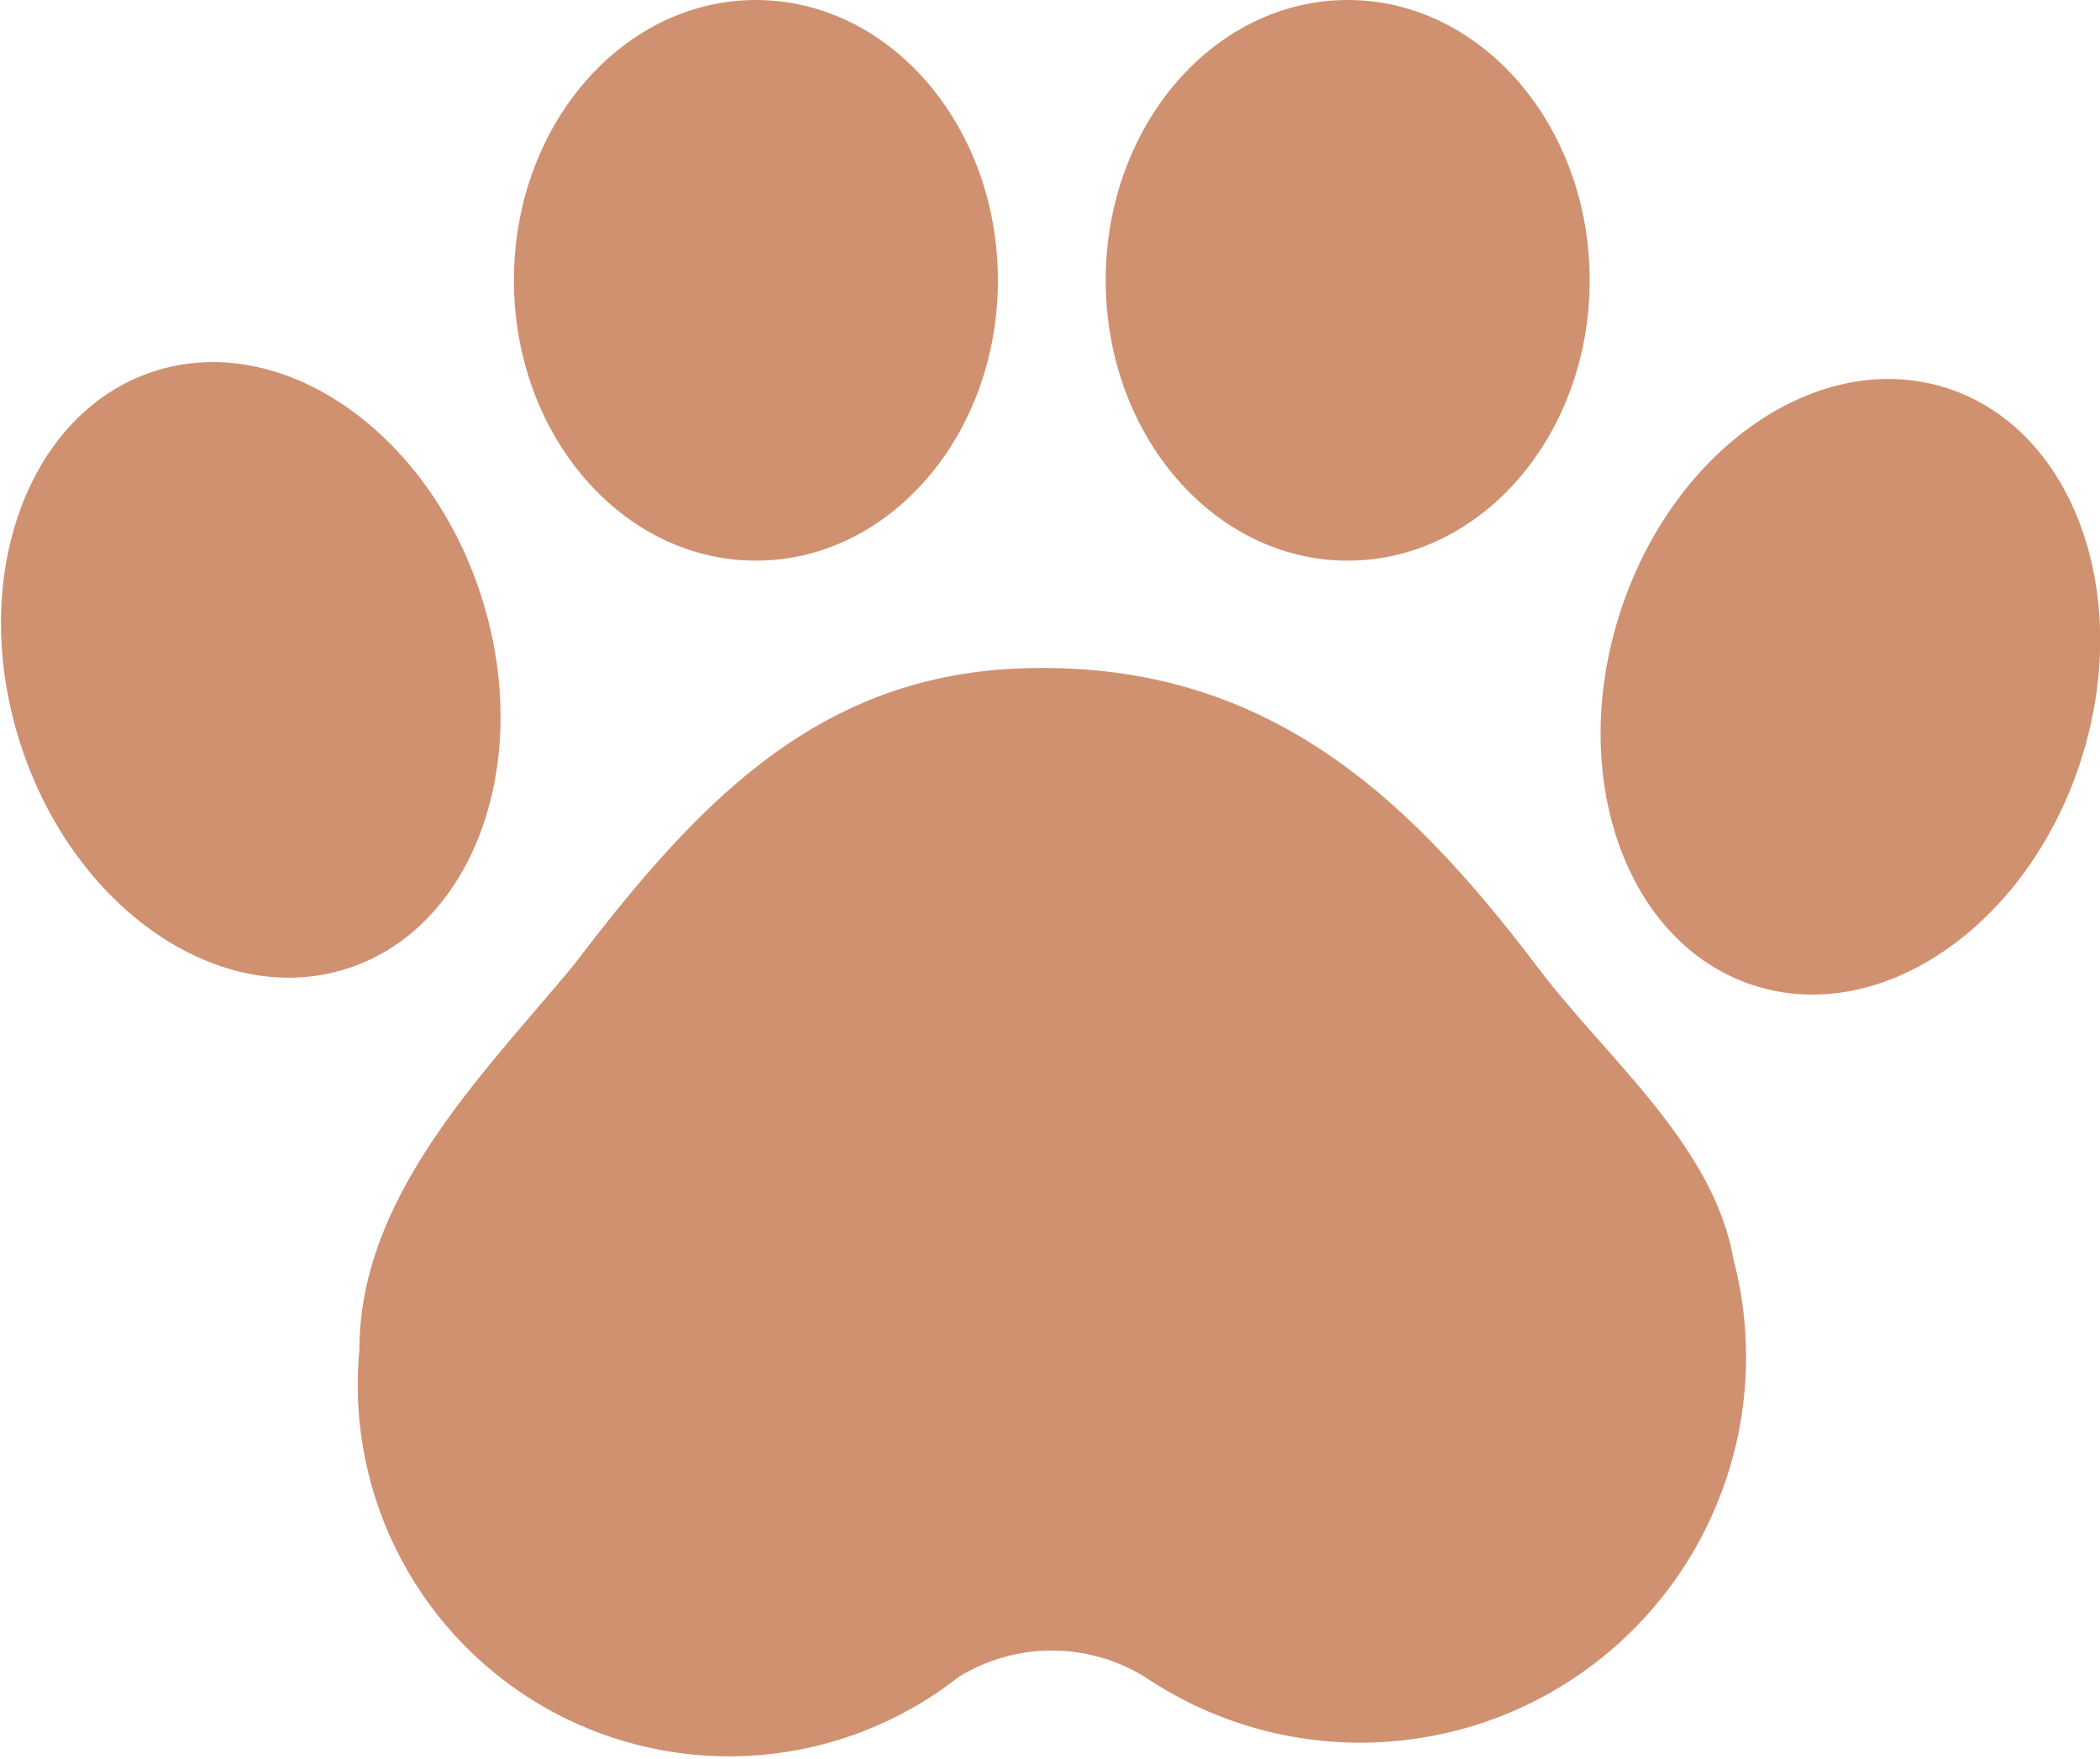
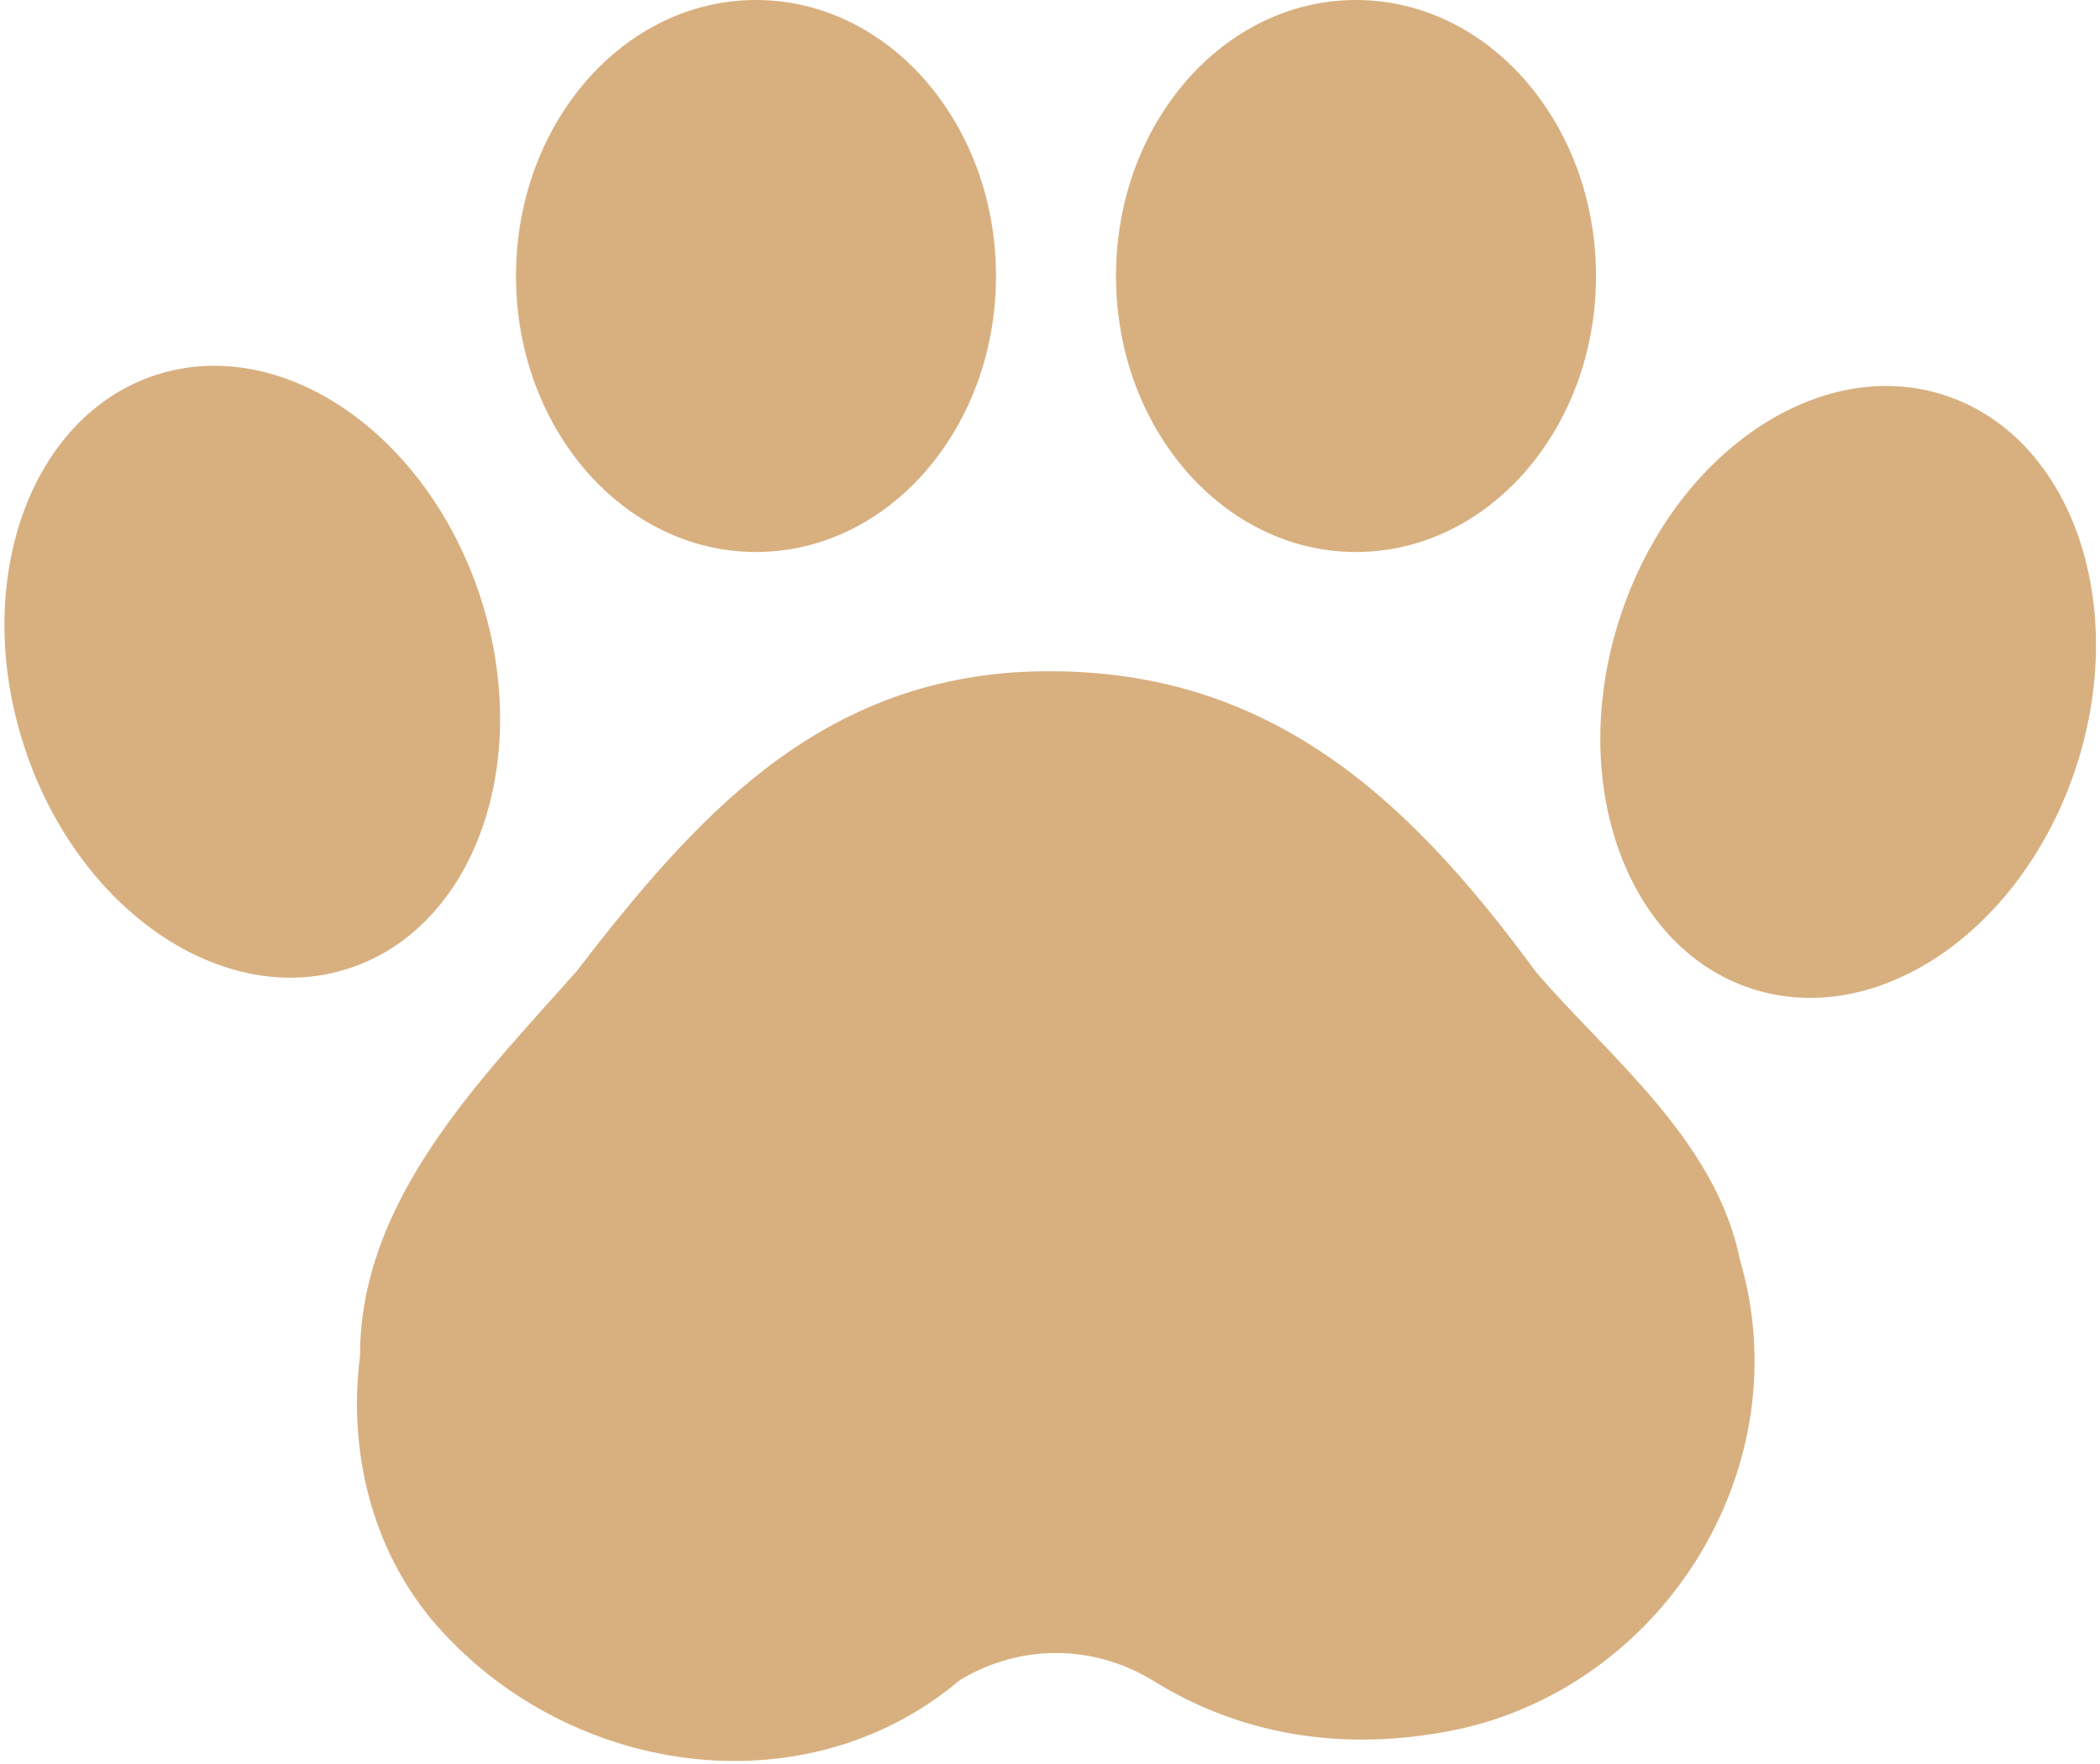
- <svg xmlns="http://www.w3.org/2000/svg" id="Layer_1" data-name="Layer 1" viewBox="0 0 17.53 14.68">
-   <defs>
-     <style>.cls-1{fill:#d09171;}</style>
-   </defs>
-   <path class="cls-1" d="M14.47,10.51A3.22,3.22,0,0,1,9.56,14,1.48,1.48,0,0,0,8,14a3.1,3.1,0,0,1-5-2.73C3,10,4,9,4.77,8.08c1-1.31,2-2.43,3.73-2.5,2-.08,3.2,1,4.31,2.46C13.38,8.81,14.3,9.54,14.47,10.51Z" transform="translate(0)" />
-   <ellipse class="cls-1" cx="6.31" cy="2.34" rx="2.02" ry="2.34" />
-   <ellipse class="cls-1" cx="11.25" cy="2.34" rx="2.02" ry="2.34" />
-   <ellipse class="cls-1" cx="2.09" cy="5.59" rx="2.02" ry="2.62" transform="translate(-1.62 0.92) rotate(-17.98)" />
-   <ellipse class="cls-1" cx="15.44" cy="5.73" rx="2.62" ry="2.02" transform="translate(5.23 18.65) rotate(-72.02)" />
+ <svg xmlns="http://www.w3.org/2000/svg" version="1.1" id="Layer_1" x="0px" y="0px" viewBox="0 0 17.5 14.7" style="enable-background:new 0 0 17.5 14.7;" xml:space="preserve">
+   <style type="text/css">
+ 	.st0{fill:#D8B080;}
+ </style>
+   <path class="st0" d="M14.5,10.5c0.5,1.7-0.6,3.5-2.3,3.9c-0.9,0.2-1.8,0.1-2.6-0.4c-0.5-0.3-1.1-0.3-1.6,0c-1.3,1.1-3.3,0.8-4.4-0.5  c-0.5-0.6-0.7-1.4-0.6-2.2C3,10,4,9,4.8,8.1c1-1.3,2-2.4,3.7-2.5c2-0.1,3.2,1,4.3,2.5C13.4,8.8,14.3,9.5,14.5,10.5z" />
+   <ellipse class="st0" cx="6.3" cy="2.3" rx="2" ry="2.3" />
+   <ellipse class="st0" cx="11.3" cy="2.3" rx="2" ry="2.3" />
+   <ellipse transform="matrix(0.9512 -0.3087 0.3087 0.9512 -1.6239 0.9193)" class="st0" cx="2.1" cy="5.6" rx="2" ry="2.6" />
+   <ellipse transform="matrix(0.3087 -0.9512 0.9512 0.3087 5.2254 18.6551)" class="st0" cx="15.4" cy="5.7" rx="2.6" ry="2" />
</svg>
